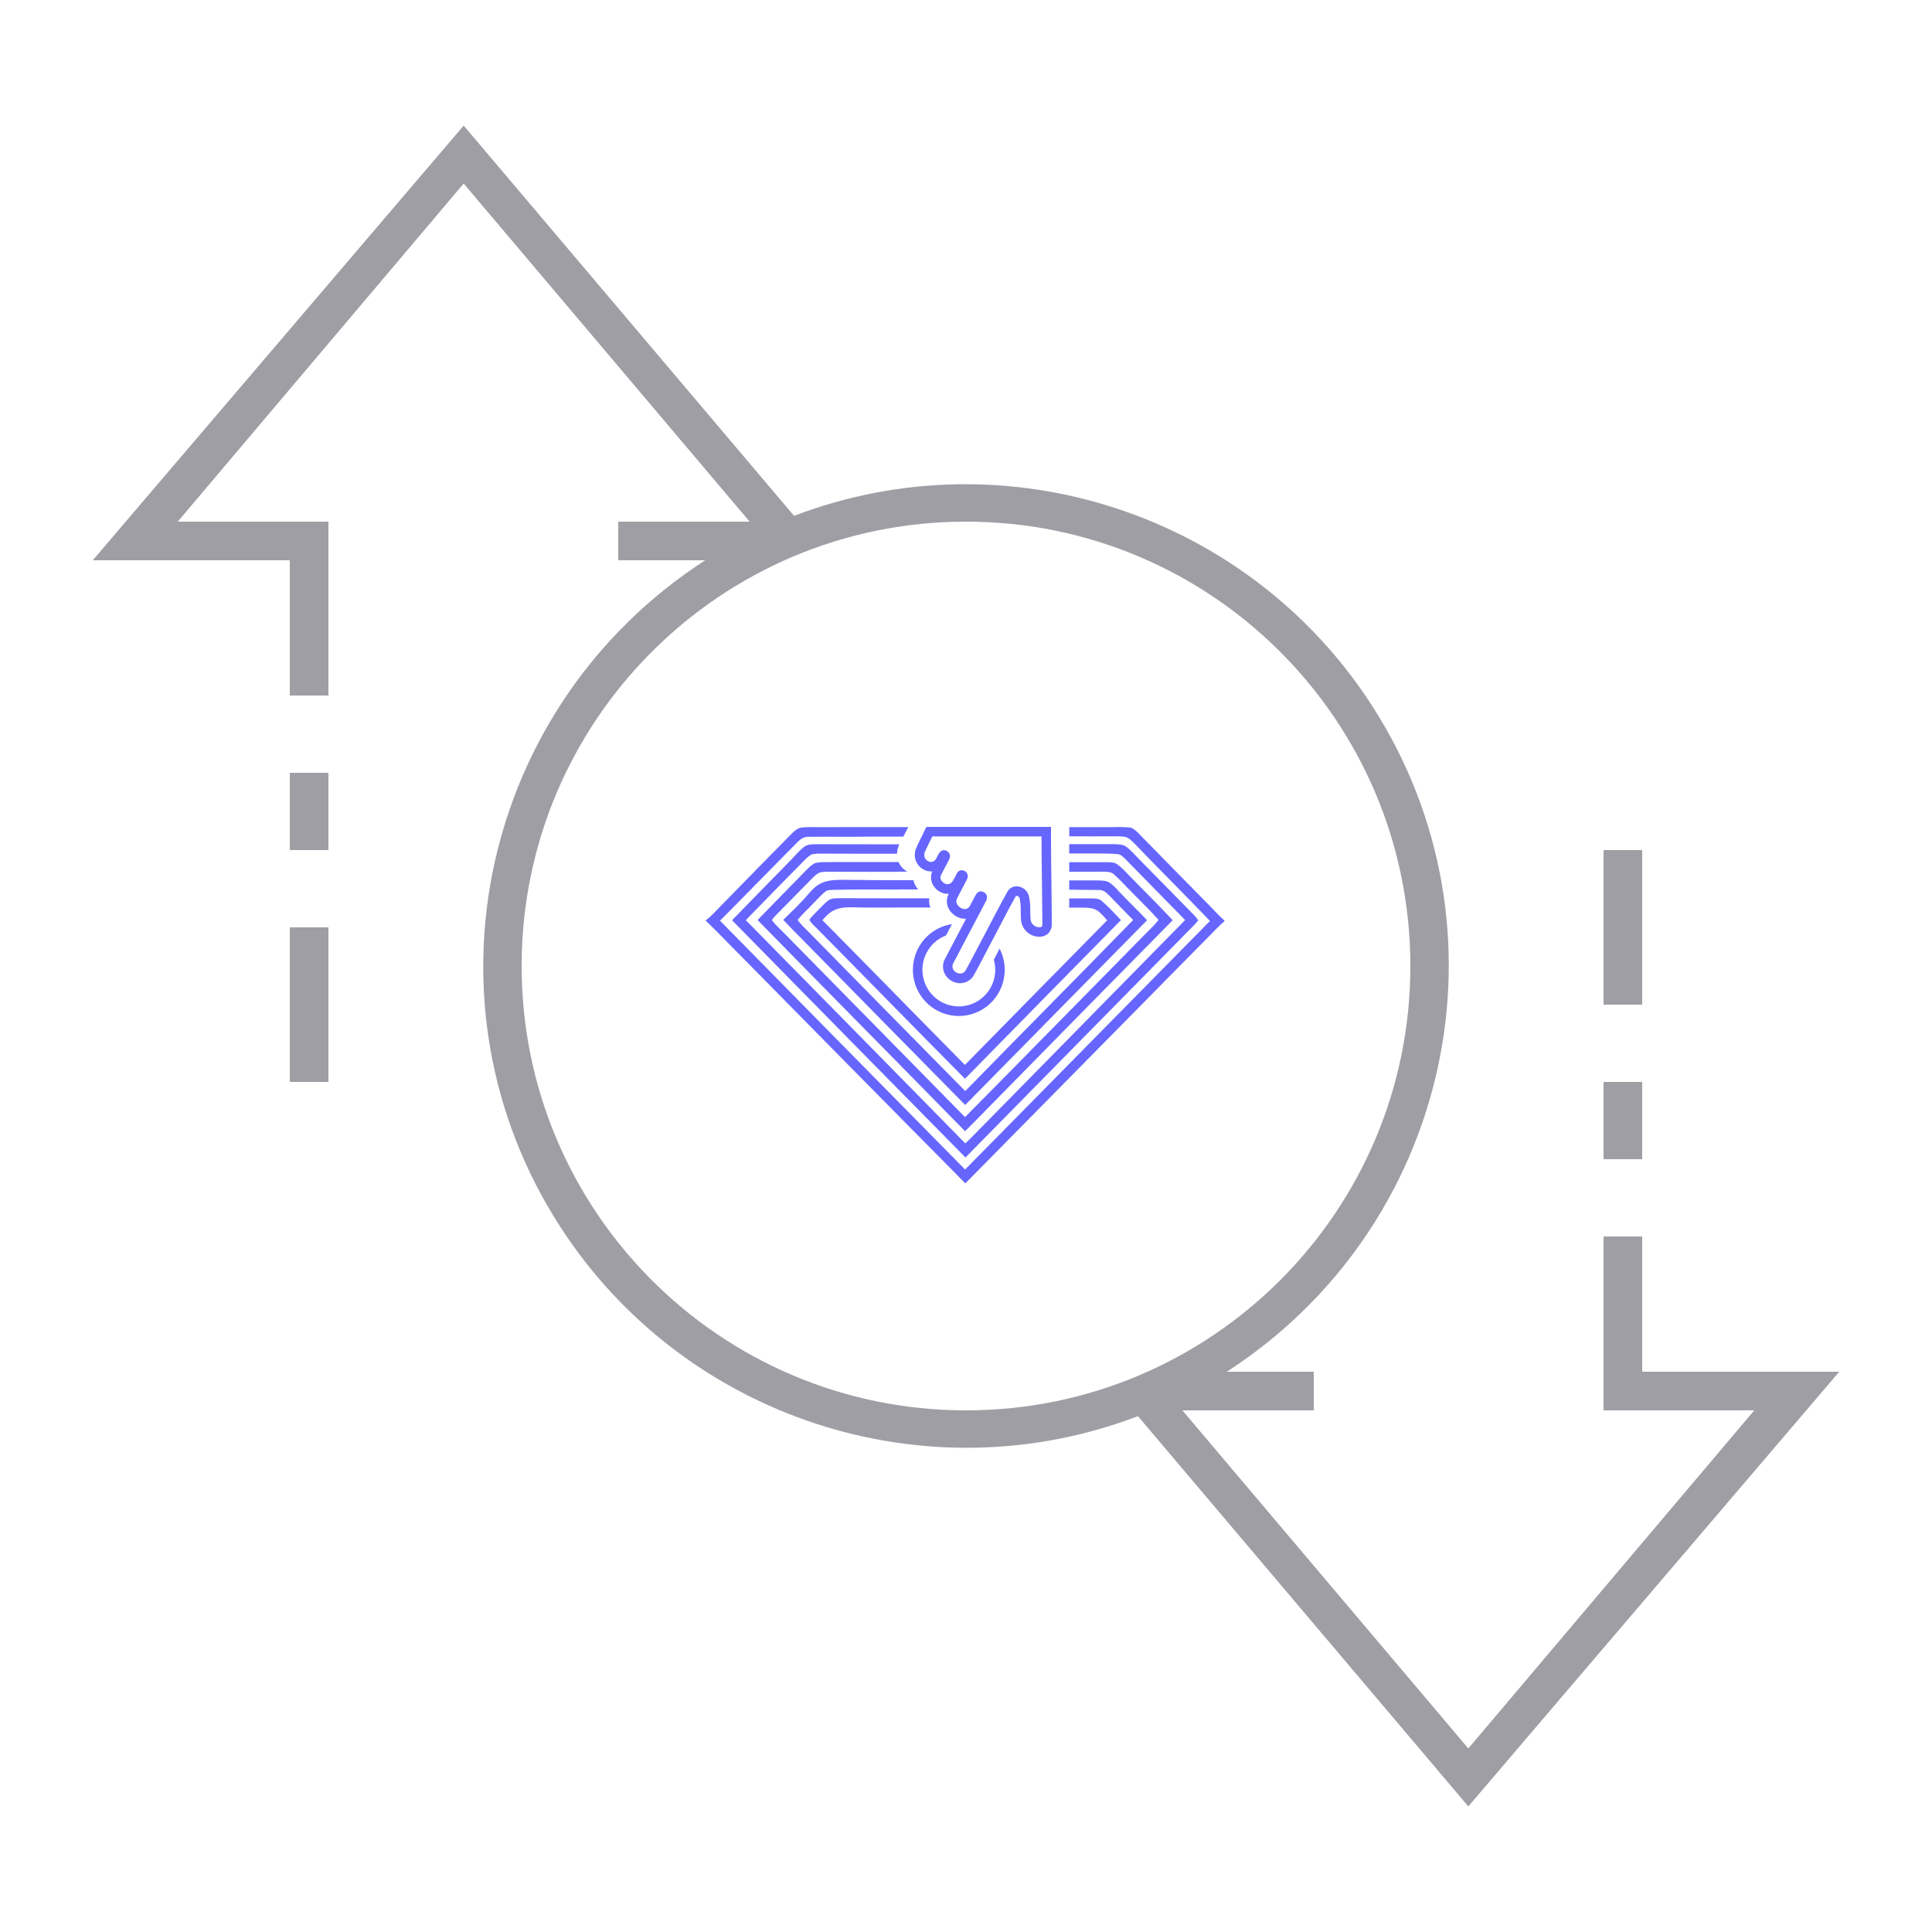
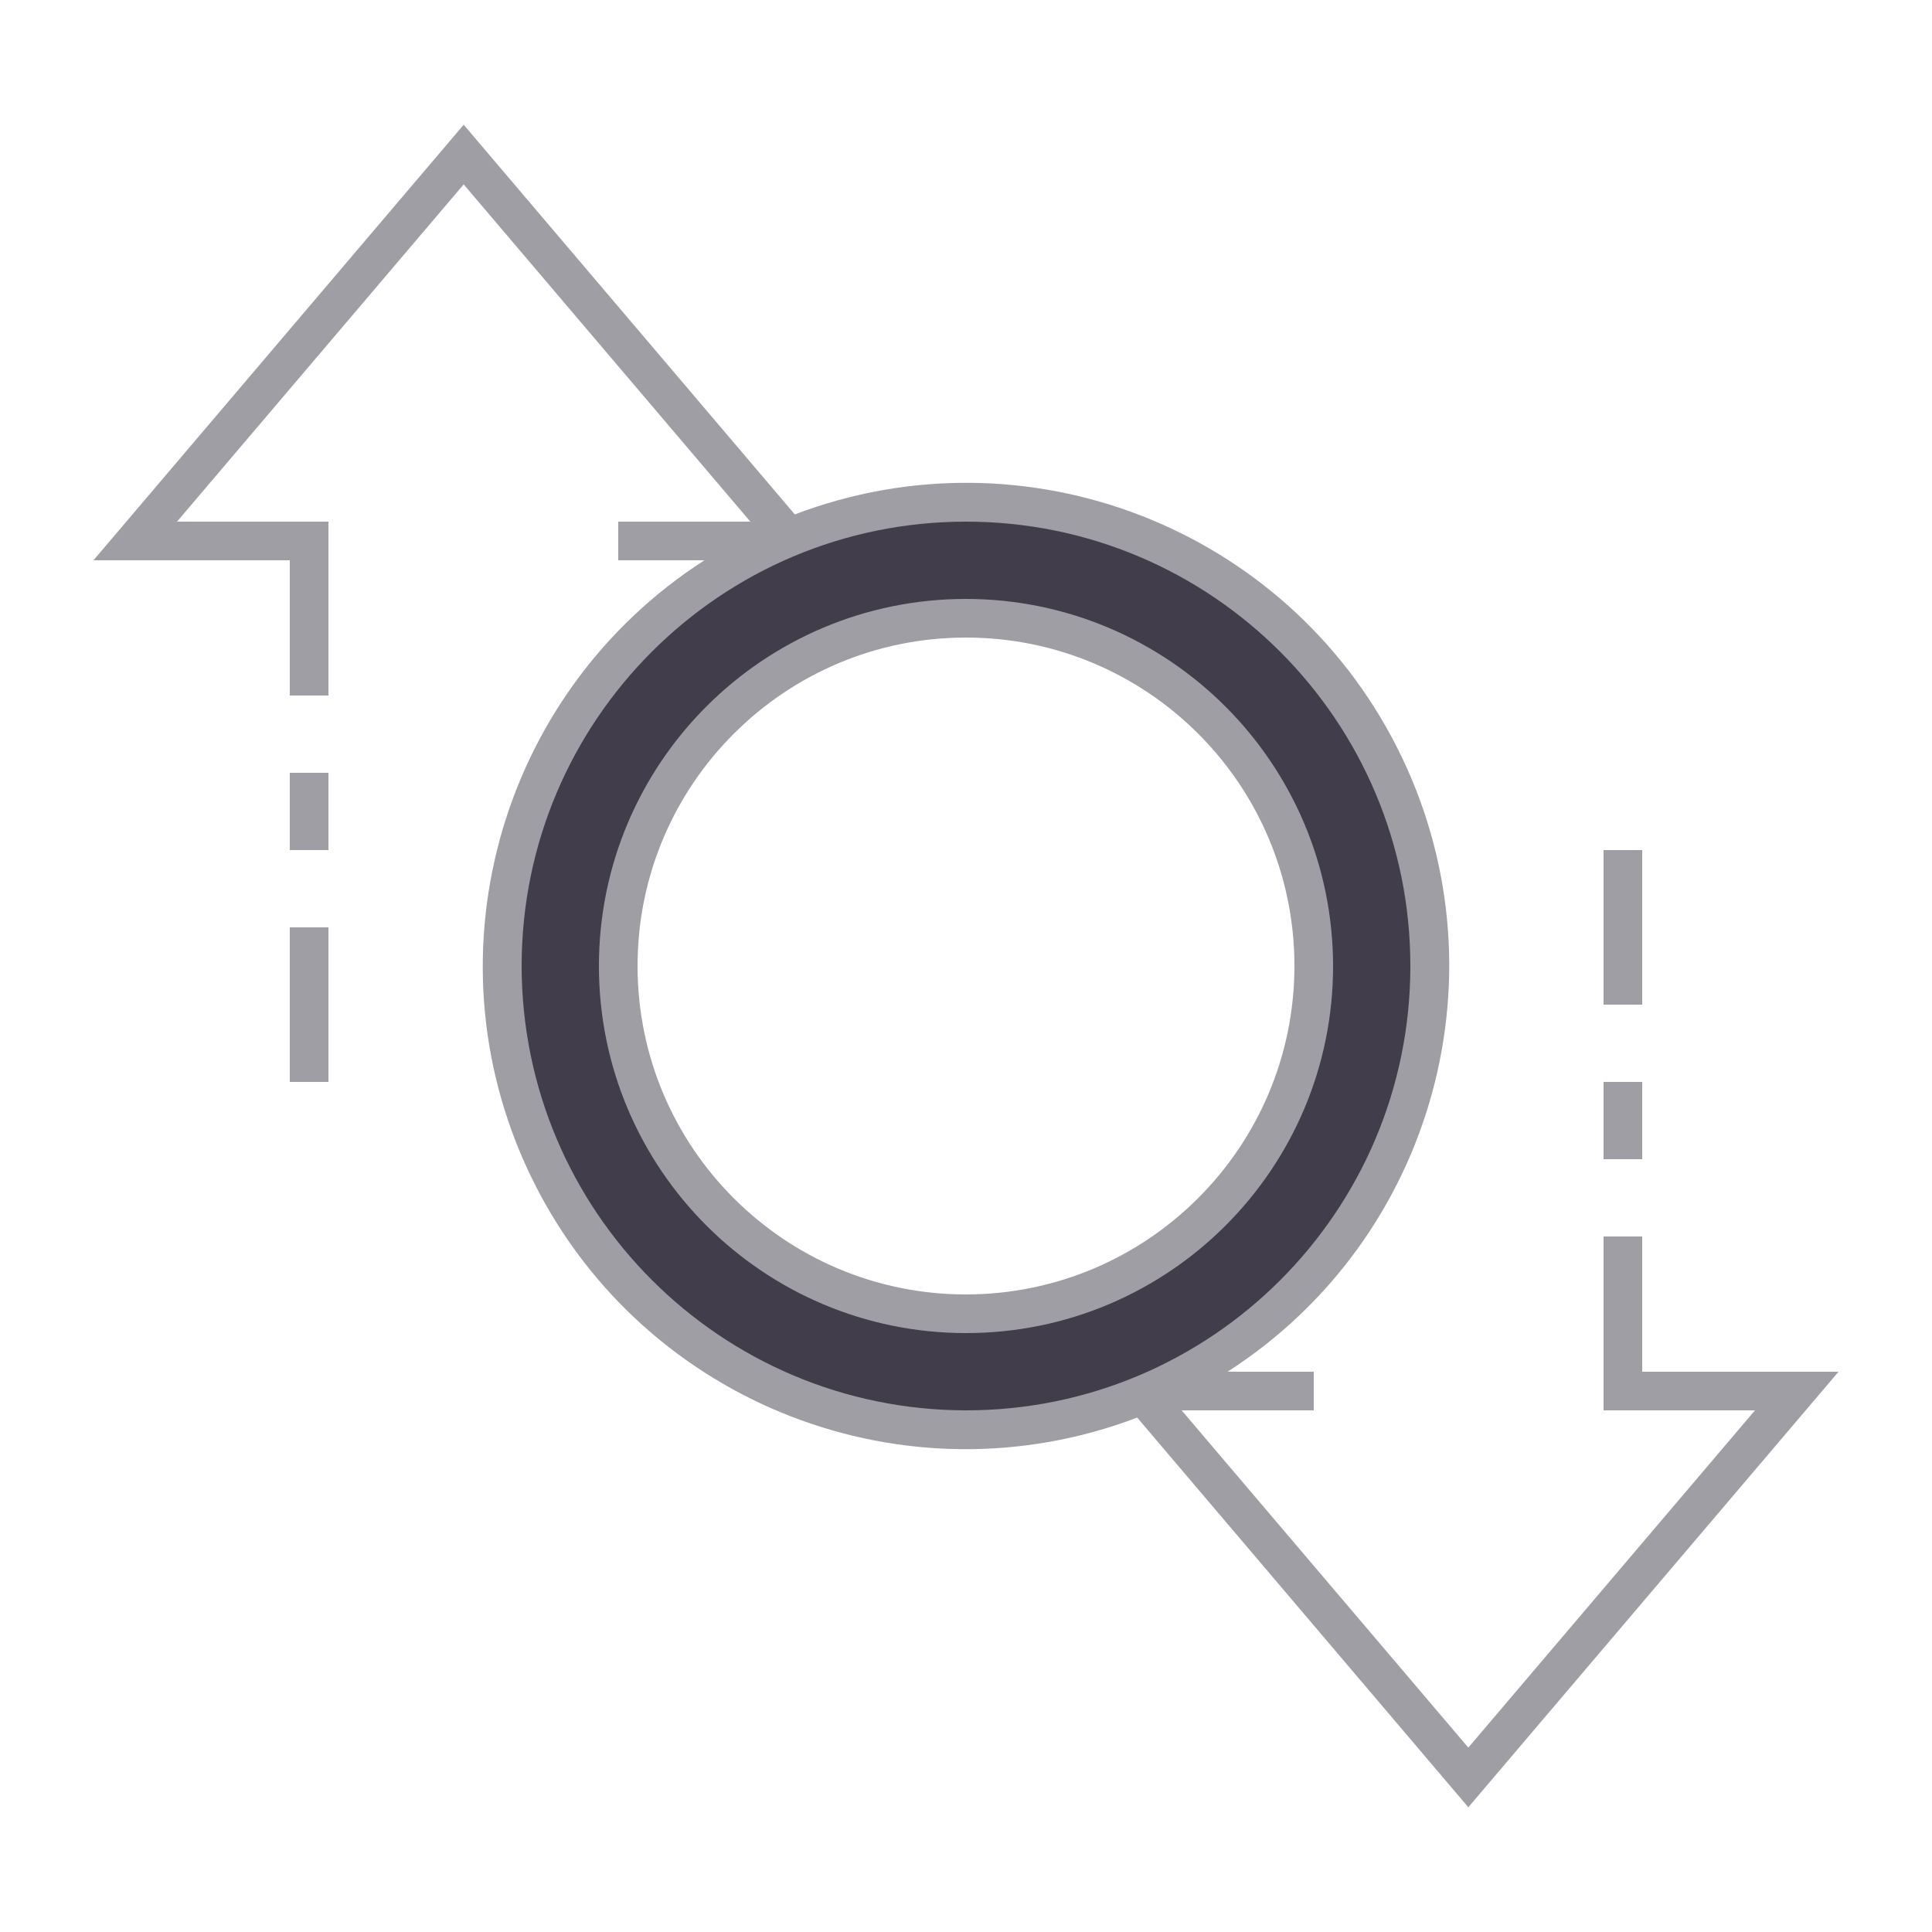
- <svg xmlns="http://www.w3.org/2000/svg" version="1.1" id="ic_empty_Dark_transactions" x="0px" y="0px" viewBox="0 0 100 100" style="enable-background:new 0 0 100 100;" xml:space="preserve">
-   <defs id="defs32" />
-   <style type="text/css" id="style2">
- 	.st0{fill:#2EA1FF;}
- 	.st1{fill:#A09EA5;}
- 	.st2{fill:#EFEFEF;}
- </style>
-   <g id="Group_9036">
-     <circle class="st0" cx="49.9" cy="50" id="circle5" r="17.9" style="fill:#141414;fill-opacity:0" />
-     <path id="Path_18988" class="st0" d="M50,26c-13.3,0-24,10.7-24,24s10.7,24,24,24s24-10.7,24-24S63.3,26,50,26z M50,68   c-9.9,0-18-8.1-18-18s8.1-18,18-18s18,8.1,18,18S59.9,68,50,68z" style="fill:#141414;fill-opacity:0" />
-     <g id="Group_9035">
-       <g id="Group_9034">
-         <path id="Rectangle_4693" class="st1" d="M83,56h2v4h-2V56z" />
-         <path id="Rectangle_4694" class="st1" d="M83,44h2v8h-2V44z" />
-         <path id="Rectangle_4695" class="st1" d="M15,48h2v8h-2V48z" />
-         <path id="Rectangle_4696" class="st1" d="M15,40h2v4h-2V40z" />
-         <path id="Path_18991" class="st1" d="M95.2,71H85v-7h-2v9h7.8L76,90.5L61.2,73H68v-2h-4.5c11.6-7.5,15-22.9,7.5-34.5     c-6.4-9.9-18.9-14-29.9-9.8L24,6.5L4.8,29H15v7h2v-9H9.2L24,9.5L38.8,27H32v2h4.5c-11.6,7.5-15,22.9-7.5,34.5     c6.4,9.9,18.9,14,29.9,9.8L76,93.5L95.2,71z M27,50c0-12.7,10.3-23,23-23s23,10.3,23,23S62.7,73,50,73S27,62.7,27,50z" />
+ <svg xmlns="http://www.w3.org/2000/svg" id="ic_empty_Dark_transactions" width="100" height="100" viewBox="0 0 100 100">
+   <defs>
+     <style type="text/css">
+             .cls-1{fill:#413d4a}.cls-2{fill:#a09ea5}.cls-3{fill:none}
+         </style>
+   </defs>
+   <g id="Group_9036" data-name="Group 9036">
+     <path id="Path_18988" d="M50 26a24 24 0 1 0 24 24 24 24 0 0 0-24-24zm0 42a18 18 0 1 1 18-18 18 18 0 0 1-18 18z" class="cls-1" data-name="Path 18988" />
+     <g id="Group_9035" data-name="Group 9035">
+       <g id="Group_9034" data-name="Group 9034">
+         <path id="Path_18990" d="M50 31a19 19 0 1 0 19 19 19.021 19.021 0 0 0-19-19zm0 36a17 17 0 1 1 17-17 17.019 17.019 0 0 1-17 17z" class="cls-2" data-name="Path 18990" />
+         <path id="Rectangle_4693" d="M0 0h2v4H0z" class="cls-2" data-name="Rectangle 4693" transform="translate(83 56)" />
+         <path id="Rectangle_4694" d="M0 0h2v8H0z" class="cls-2" data-name="Rectangle 4694" transform="translate(83 44)" />
+         <path id="Rectangle_4695" d="M0 0h2v8H0z" class="cls-2" data-name="Rectangle 4695" transform="translate(15 48)" />
+         <path id="Rectangle_4696" d="M0 0h2v4H0z" class="cls-2" data-name="Rectangle 4696" transform="translate(15 40)" />
+         <path id="Path_18991" d="M95.162 71H85v-7h-2v9h7.838L76 90.456 61.162 73H68v-2h-4.461a24.989 24.989 0 0 0-22.4-44.374L24 6.456 4.838 29H15v7h2v-9H9.162L24 9.544 38.838 27H32v2h4.461a24.989 24.989 0 0 0 22.4 44.374L76 93.544zM27 50a23 23 0 1 1 23 23 23.026 23.026 0 0 1-23-23z" class="cls-2" data-name="Path 18991" />
      </g>
    </g>
-     <g transform="matrix(0.07921685,0,0,0.07972886,36.53659,42.79956)" id="g24">
-       <path style="fill:#6666ff;fill-opacity:1" d="m 269.1,0.084 a 89.41,89.41 0 0 0 -3.18,0.076 h -28.5 V 6.119 c 10.06,0 20.129,0.08 30.199,0 2.45,0.05 5.151,-0.059 7.451,0.721 2.05,0.93 3.749,2.771 5.299,4.301 16.17,16.8 32.84,33.14 49,49.93 -53.333,53.767 -106.667,107.553 -160,161.359 C 115.942,168.643 62.564,114.803 9.23,60.91 25.21,44.96 40.93,28.82 56.93,12.82 c 2.92,-2.72 5.47,-6.511 10,-6.371 12.94,-0.17 25.939,0.11 38.939,-0.1 0.249,-0.009 0.499,-0.011 0.748,-0.02 h 22.373 L 132.25,0.131 H 87.061 v 0.039 H 72.92 c -3.65,0.03 -7.44,-0.229 -11,0.381 -2.32,0.45 -4.23,2.29 -5.85,3.83 C 40.69,19.911 25.36,35.39 10.07,51 6.86,54.22 3.67,57.88 0,60.6 V 61 c 8.46,7.94 16.359,16.431 24.619,24.551 48.253,48.713 96.557,97.339 144.91,145.879 53.46,-53.807 106.885,-107.637 160.271,-161.49 3,-2.97 5.74,-5.969 9,-8.689 v -0.471 c -3.03,-2.59 -5.73,-5.55 -8.48,-8.41 -16,-16.19 -32.09,-32.32 -48,-48.58 -1.49,-1.41 -3.24,-3.088 -5.4,-3.408 a 89.41,89.41 0 0 0 -7.82,-0.297 z" id="path8" />
-       <path style="opacity:1;fill:#6666ff;fill-opacity:1" d="m 237.4,11.211 v 6.059 h 19.689 c 4.06,0.1 8.061,-7.8e-5 12.061,0.42 1.85,0.14 3.13,1.55 4.42,2.67 13.22,13.34 26.32,26.811 39.58,40.111 -45.32,45.767 -90.617,91.559 -135.891,137.379 -2.533,2.593 -5.11,5.144 -7.73,7.65 C 121.776,157.167 73.963,108.854 26.09,60.561 c 12.79,-13.19 25.729,-26.191 38.609,-39.191 a 18,18 0 0 1 4.42,-3.469 23.62,23.62 0 0 1 6,-0.541 c 16.58,0.11 33.181,0.061 49.781,0.061 a 13,13 0 0 1 1,-4.85 v -0.125 c 0.036,-0.091 0.044,-0.107 0.15,-0.346 0.12,-0.27 0.259,-0.529 0.379,-0.799 H 88.631 v -0.023 c -5.513,-0.002 -11.025,-0.009 -16.541,-0.037 h -0.109 c -2.89,0.11 -5.58,-0.041 -8,1.869 -3.08,2.41 -5.59,5.541 -8.35,8.301 -12.83,13.09 -25.791,26.071 -38.521,39.221 50.787,51.4 101.62,102.733 152.5,154 48.153,-48.66 96.314,-97.305 144.48,-145.932 2.54,-2.64 5.46,-5.119 7.6,-8.059 a 21.17,21.17 0 0 0 -2.75,-3.381 c -12.17,-12.26 -24.23,-24.62 -36.43,-36.85 -2.56,-2.59 -5,-5.52 -8,-7.65 -2.29,-1.55 -5.71,-1.469 -8.42,-1.549 z m -148.77,0.066 c 12.418,0.003 24.832,-0.037 37.25,-0.037 H 88.631 Z m 36.834,2.34 a 12.59,12.59 0 0 0 -0.564,3.523 h -0.019 a 12.59,12.59 0 0 1 0.584,-3.523 z" id="path10" />
-       <path style="opacity:1;fill:#6666ff;fill-opacity:1" d="m 82,22.82 v 0.086 c -1.384,-0.006 -2.767,-0.007 -4.15,-0.016 a 24.89,24.89 0 0 0 -0.795,-0.02 24.89,24.89 0 0 0 -5.414,0.559 c -1.97,0.66 -3.671,2.351 -5.141,3.721 -10.96,11.06 -21.8,22.231 -32.74,33.311 45.08,45.79 90.461,91.32 135.561,137.09 4.73,-4.54 9.259,-9.25 13.879,-13.9 C 223.733,142.597 264.333,101.577 305,60.59 c -9.85,-10.54 -20.269,-20.59 -30.359,-30.99 a 37.8,37.8 0 0 0 -6.221,-5.549 c -1.89,-1.14 -4.391,-1.071 -6.561,-1.141 h -24.459 v 6.221 c 7.15,0 14.309,-7.81e-4 21.459,-0.051 2.57,0.12 5.57,-0.2 7.57,1.57 a 95.18,95.18 0 0 1 7.471,7.289 c 7.21,7.5 14.91,14.68 21.84,22.4 -2,2.84 -4.79,5.33 -7.26,7.84 -39.76,40.04 -79.31,80.28 -119.16,120.23 -39.2,-39.607 -78.384,-79.199 -117.551,-118.779 -2.87,-3.01 -6.159,-5.79 -8.689,-9.08 1.84,-2.68 4.46,-4.951 6.73,-7.301 C 56.251,46.7 62.81,40.189 69.25,33.609 a 20,20 0 0 1 4.859,-3.889 20.18,20.18 0 0 1 5.74,-0.611 c 15.25,0.1 30.5,0.051 45.75,0.051 v -0.08 h 6.16 A 1.66,1.66 0 0 1 131.49,29 13.14,13.14 0 0 1 125.891,22.82 Z" id="path12" />
-       <path style="opacity:1;fill:#6666ff;fill-opacity:1" d="m 87.811,34.359 c -4.77,0.05 -9.591,0.481 -13.771,2.871 -3.8,2.12 -6.58,5.979 -9.5,9.119 -4.46,4.83 -9.22,9.43 -14,14 7.23,7.65 14.84,15.05 22.23,22.59 32.153,32.553 64.373,65.083 96.66,97.59 39.593,-40.007 79.203,-79.986 118.83,-119.939 -5.96,-6.4 -12.4,-12.32 -18.32,-18.6 A 37,37 0 0 0 263.881,36.25 c -2.27,-1.49 -5.36,-1.42 -8,-1.49 h -18.471 v 6 c 6.47,0.06 12.971,0.201 19.471,0.201 3.4,-0.09 5.158,2.248 7.398,4.318 4.91,5.08 9.91,10.16 14.91,15.16 -36.4,37.16 -73.259,73.95 -109.719,111.07 -34.19,-34.35 -68.151,-68.83 -102.281,-103.25 -2.48,-2.51 -5.26,-4.989 -7.26,-7.859 2.71,-3.47 6.201,-6.44 9.201,-9.65 2.96,-2.89 5.638,-6.16 8.898,-8.73 1.41,-1.13 3.051,-0.989 4.781,-1.129 14.24,-0.38 28.51,-0.221 42.75,-0.221 v -0.07 h 13.109 a 14.41,14.41 0 0 1 -3.08,-5.91 v -0.09 h -23.223 c -0.383,-0.004 -0.763,-0.005 -1.146,-0.01 -7.8,-0.11 -15.6,-0.23 -23.41,-0.23 z" id="path14" />
-       <path style="opacity:1;fill:#6666ff;fill-opacity:1" d="m 87.631,46.279 c -2.11,0.07 -4.561,-0.079 -6.561,0.781 -2.38,1.35 -4.301,3.559 -6.221,5.469 -2.43,2.54 -5.17,4.94 -7.25,7.73 1.29,2.52 3.84,4.52 5.84,6.58 32.01,32.16 63.76,64.57 95.85,96.68 33.94,-34.373 67.91,-68.707 101.91,-103 -4.04,-4.14 -7.93,-8.519 -12.26,-12.189 -2.1,-2.08 -4.539,-1.79 -7.309,-1.91 h -14.23 v 6 h 8.23 c 3.38,0.07 7.138,-6.25e-4 10.068,1.859 2.49,1.6 4.49,4.201 6.49,6.381 -31.02,31.253 -61.996,62.546 -92.93,93.879 -31.14,-31.28 -62.021,-62.75 -93.141,-94 2.27,-2.44 4.3,-4.838 7.42,-6.318 3.98,-2 8.722,-2.08 13.092,-2 9.57,0.29 19.17,0.139 28.76,0.139 v -0.01 h 21.32 a 10.82,10.82 0 0 1 -0.711,-6 h -24.471 v 0.004 c -11.301,-0.041 -22.596,0.025 -33.898,-0.074 z" id="path16" />
-       <path id="path26" d="M 225.78,37.16 C 225.64,26.75 225.5,15.99 225.5,6.16 V 0 h -81.38 l -1.73,3.37 c -0.34,0.68 -1.08,2.2 -1.78,3.65 -0.54,1.11 -1.05,2.18 -1.3,2.68 -0.88,1.74 -1.6,3.31 -2.2,4.81 a 10.78,10.78 0 0 0 10.07,14.42 h 0.71 a 9.85,9.85 0 0 0 1.62,10.35 10.82,10.82 0 0 0 8.37,4.17 7.5,7.5 0 0 0 0.82,0 l -0.12,0.23 c -2.64,5.22 -0.54,11.27 5,14.4 a 11.29,11.29 0 0 0 5.61,1.55 7.5,7.5 0 0 0 0.82,0 l -0.89,1.69 q -6.36,12 -12.76,24.08 a 10.38,10.38 0 0 0 0.72,11.58 11.45,11.45 0 0 0 9,4.51 10.34,10.34 0 0 0 9.17,-5.49 c 2.92,-5.25 5.75,-10.64 8,-15 1.43,-2.73 2.67,-5.09 3.68,-6.93 2.44,-4.56 4.57,-8.63 6.54,-12.37 3.14,-6 5.85,-11.16 8.7,-16.17 0.42,-0.74 0.66,-0.74 0.75,-0.74 h 0.32 a 2.17,2.17 0 0 1 1.82,1.75 32.18,32.18 0 0 1 0.66,6.05 c 0,0.55 0,1.09 0,1.64 0,1.94 0,3.95 0.19,6.07 a 11.92,11.92 0 0 0 11.35,11 c 0.26,0 0.5,0 0.74,0 a 7.84,7.84 0 0 0 5.75,-2.24 8.21,8.21 0 0 0 2.27,-6.06 C 226,54.81 225.89,45.84 225.78,37.16 Z m -8.12,28 a 5.72,5.72 0 0 1 -5.54,-5.38 c -0.2,-2.41 -0.16,-4.83 -0.19,-7.25 a 38.9,38.9 0 0 0 -0.78,-7.21 8.36,8.36 0 0 0 -6.79,-6.6 6.86,6.86 0 0 0 -7.56,3.73 c -4.69,8.24 -8.92,16.73 -15.33,28.68 -2.64,4.83 -7,13.42 -11.64,21.81 -1.83,3.33 -6,2.61 -7.79,0.25 a 4.25,4.25 0 0 1 -0.22,-5 c 5.76,-10.8 11.47,-21.65 17.19,-32.46 1.36,-2.55 2.71,-5.09 4.05,-7.65 1.2,-2.32 0.69,-4.5 -1.39,-5.66 -2.08,-1.16 -4.09,-0.56 -5.36,1.76 -1.27,2.32 -2.48,4.69 -3.76,7 -1.28,2.31 -3.55,2.82 -5.94,1.44 -2.59,-1.46 -3.65,-3.93 -2.5,-6.2 2.12,-4.17 4.4,-8.27 6.53,-12.45 a 3.9,3.9 0 0 0 -3.19,-5.81 3.33,3.33 0 0 0 -3.34,1.84 c -0.88,1.63 -1.69,3.31 -2.64,4.91 -1.72,2.94 -4.95,3.09 -7.18,0.4 A 3.62,3.62 0 0 1 153.76,31 c 1.7,-3.18 3.4,-6.38 5.07,-9.59 1.23,-2.32 0.73,-4.5 -1.29,-5.71 -2.02,-1.21 -4.2,-0.48 -5.48,1.88 -0.56,1 -1.12,2.08 -1.67,3.14 a 3.7,3.7 0 0 1 -5.21,1.51 4.52,4.52 0 0 1 -2.32,-5.4 c 0.59,-1.48 1.26,-2.92 2,-4.33 0.6,-1.19 2.46,-5.11 3.07,-6.3 h 71.37 c 0,18.05 0.47,38.83 0.55,56.89 0.01,1.73 -0.68,2.15 -2.19,2.06 z" class="cls-1" style="opacity:1;fill:#6666ff" />
-       <path id="path30" d="m 191.91,79 -3.78,7.2 a 23.48,23.48 0 0 1 0.93,6.59 23.79,23.79 0 1 1 -32.18,-22.29 l 3.93,-7.4 a 30,30 0 1 0 31.1,15.9 z" class="cls-1" style="opacity:1;fill:#6666ff" />
-     </g>
  </g>
+   <path id="Rectangle_4697" d="M0 0h100v100H0z" class="cls-3" data-name="Rectangle 4697" />
</svg>
